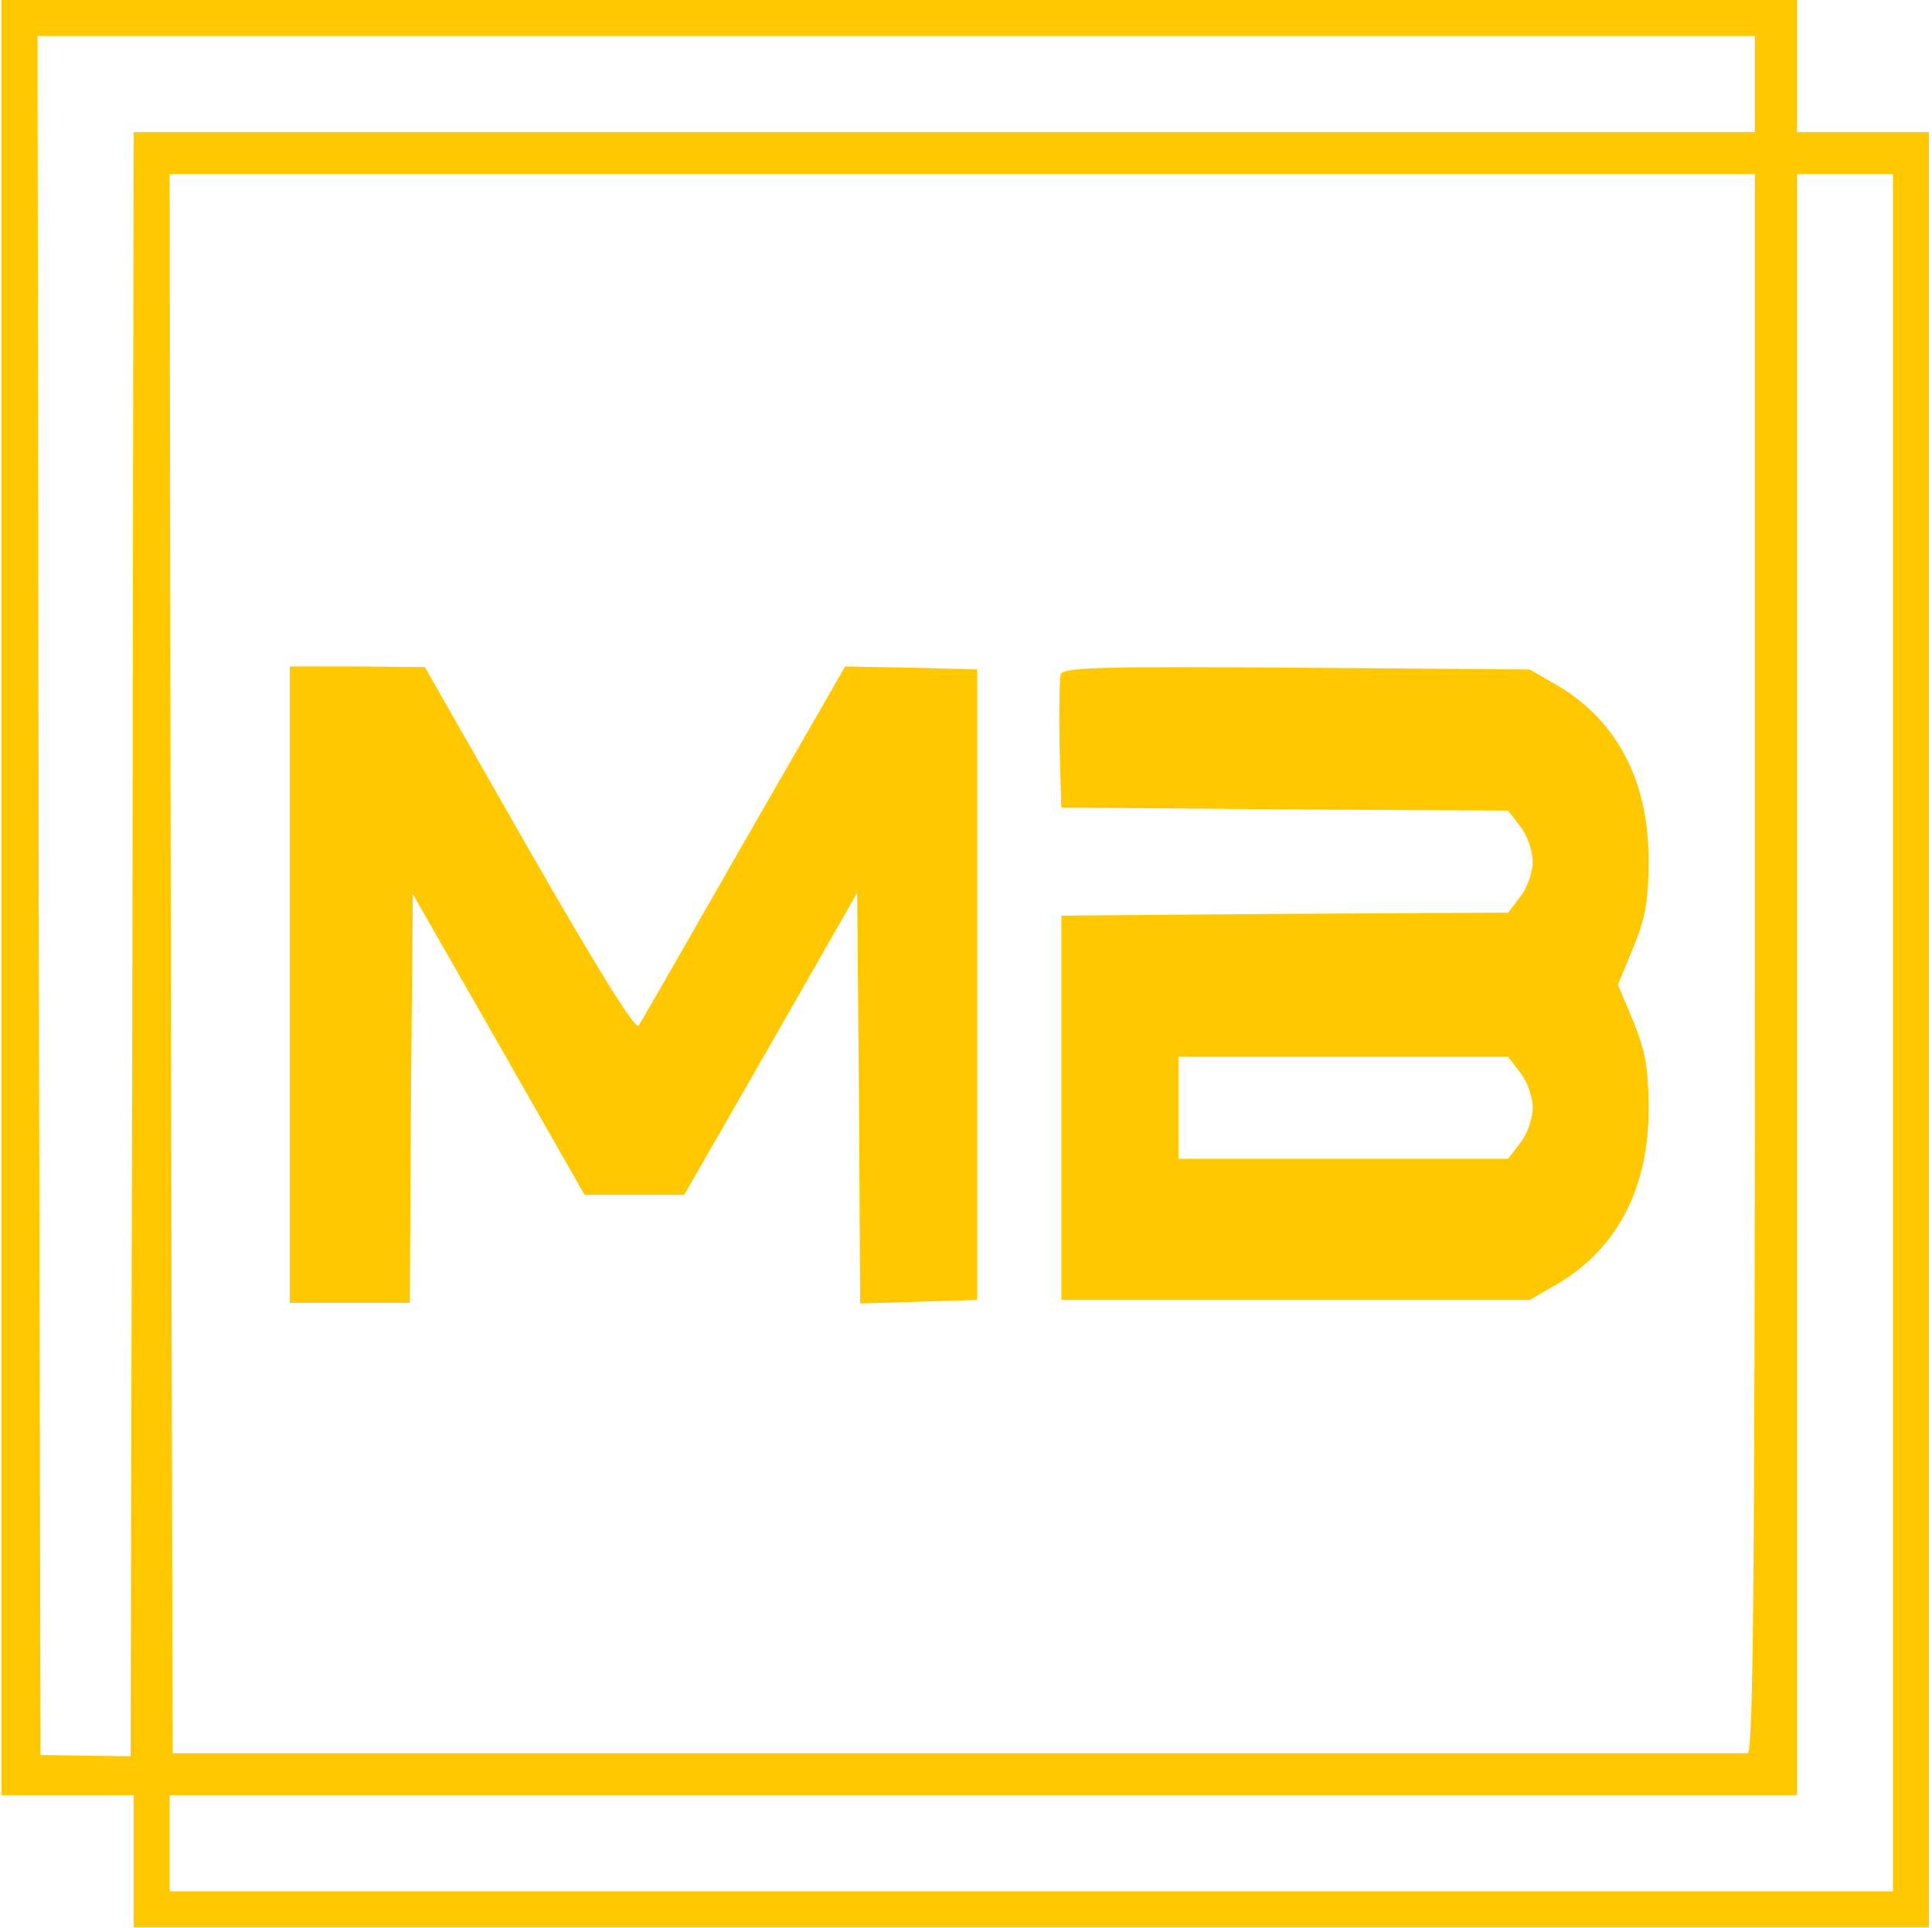
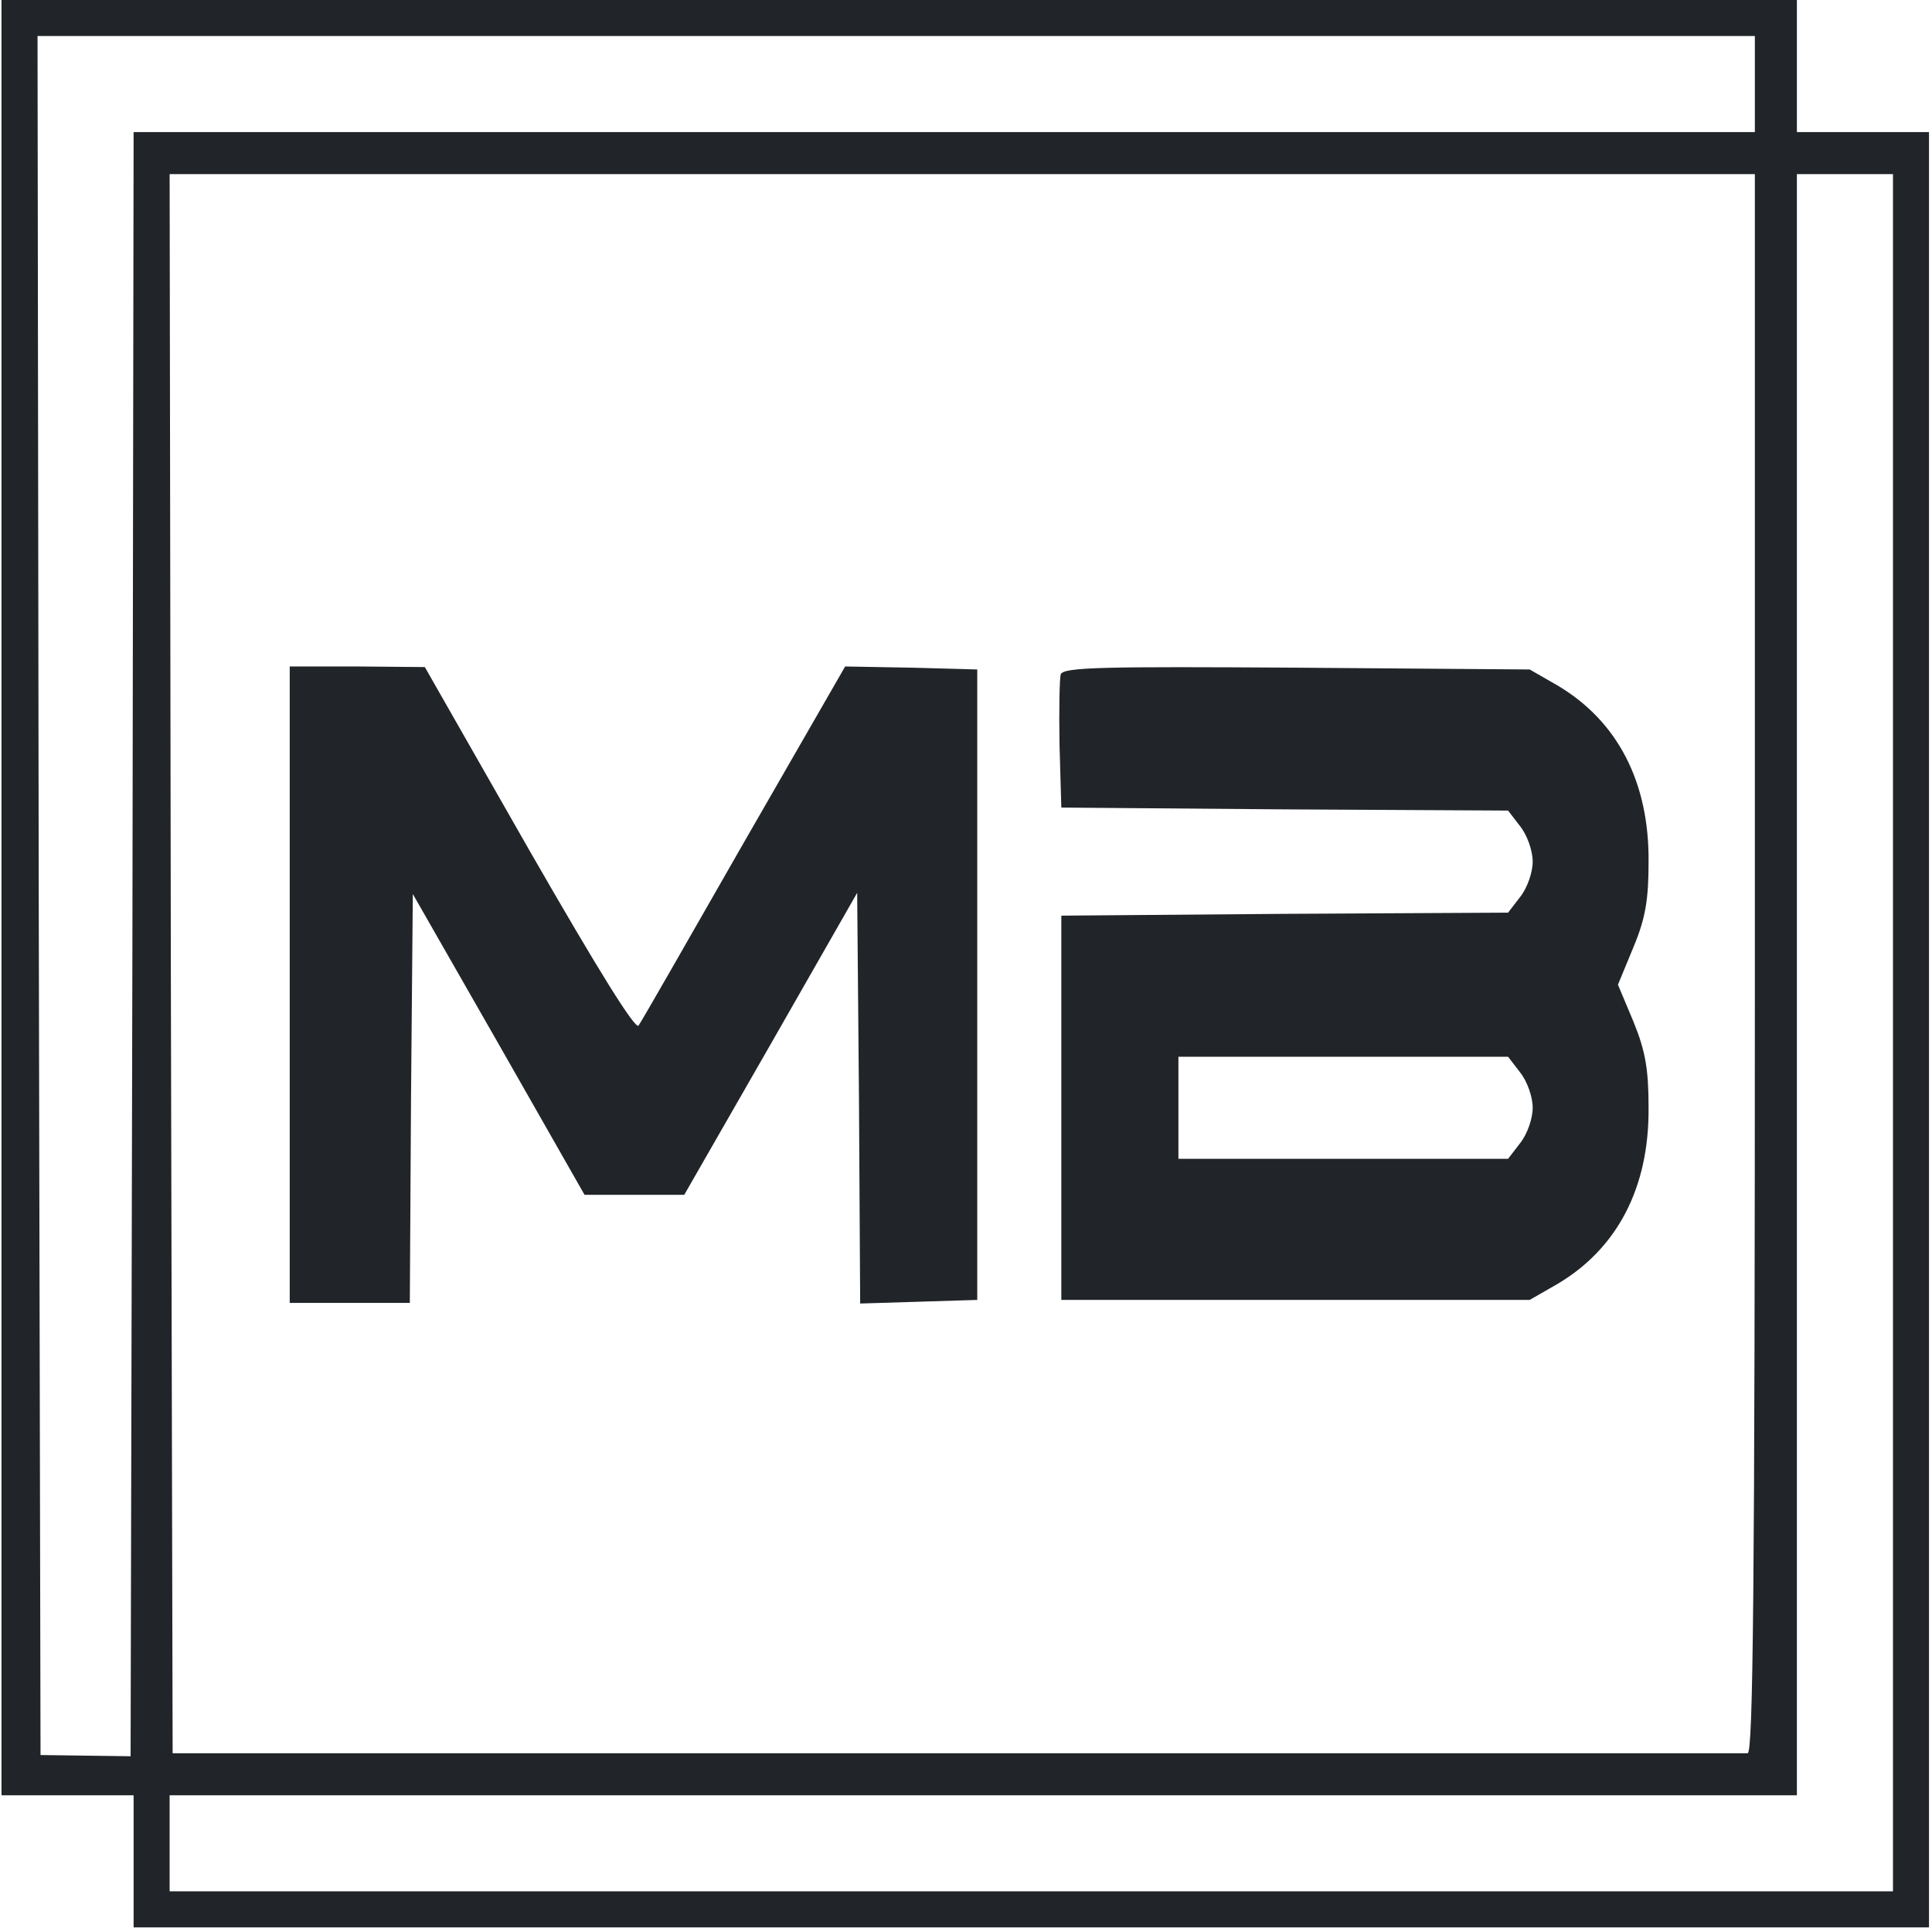
<svg xmlns="http://www.w3.org/2000/svg" width="429" height="428" viewBox="0 0 429 428" fill="none">
-   <path d="M0.333 199.333V398.667H15H29.667V413.333V428H229H428.334V228.667V29.333H413.667H399V14.667V-2.23219e-05H199.667H0.333V199.333ZM389.667 18.667V29.333H209.667H29.667L29.4 209.6L29 390L19 389.867L9 389.733L8.6 198.933L8.334 8H199H389.667V18.667ZM389.667 214C389.667 353.333 389.267 389.333 388.067 389.333C387.134 389.333 308.067 389.333 212.334 389.333H38.334L37.934 214L37.667 38.667H213.667H389.667V214ZM420.334 229.333V420H229H37.667V409.333V398.667H218.334H399V218.667V38.667H409.667H420.334V229.333Z" fill="#ffc800" />
-   <path d="M64.334 218.667V289.333H77.667H91L91.267 243.867L91.667 198.533L110.733 231.867L129.8 265.333H140.867H151.934L171.134 231.867L190.334 198.267L190.734 243.867L191 289.467L204.067 289.067L217 288.667V218.667V148.667L202.334 148.267L187.667 148L165.267 186.933C153 208.4 142.467 226.8 141.8 227.733C141.134 228.8 133 215.733 117.533 188.8L94.334 148.133L79.4 148H64.334V218.667Z" fill="#ffc800" />
-   <path d="M235.533 149.733C235.267 150.667 235.133 157.733 235.267 165.467L235.667 179.333L285.267 179.733L334.867 180L337.533 183.467C339.133 185.467 340.333 188.933 340.333 191.333C340.333 193.733 339.133 197.2 337.533 199.2L334.867 202.667L285.267 202.933L235.667 203.333V246V288.667H287.667H339.667L345.933 285.067C359.133 277.2 366.2 263.733 366.067 246C366.067 237.6 365.4 233.467 362.733 226.933L359.267 218.667L362.733 210.267C365.4 203.867 366.067 199.733 366.067 191.333C366.2 173.6 359.133 160.133 345.933 152.267L339.667 148.667L287.933 148.267C245.267 148 236.2 148.133 235.533 149.733ZM337.533 238.133C339.133 240.133 340.333 243.6 340.333 246C340.333 248.4 339.133 251.867 337.533 253.867L334.867 257.333H298.2H261.667V246V234.667H298.2H334.867L337.533 238.133Z" fill="#ffc800" />
+   <path d="M0.333 199.333V398.667H15H29.667V413.333V428H229H428.334V228.667V29.333H413.667H399V14.667V-2.23219e-05H199.667H0.333V199.333ZM389.667 18.667V29.333H209.667H29.667L29.4 209.6L29 390L19 389.867L9 389.733L8.6 198.933L8.334 8H199H389.667V18.667ZM389.667 214C389.667 353.333 389.267 389.333 388.067 389.333C387.134 389.333 308.067 389.333 212.334 389.333H38.334L37.934 214L37.667 38.667H213.667H389.667V214ZM420.334 229.333V420H229H37.667V409.333V398.667H218.334H399V218.667V38.667H409.667H420.334V229.333Z" fill="#212529" />
+   <path d="M64.334 218.667V289.333H77.667H91L91.267 243.867L91.667 198.533L110.733 231.867L129.8 265.333H140.867H151.934L171.134 231.867L190.334 198.267L190.734 243.867L191 289.467L204.067 289.067L217 288.667V218.667V148.667L202.334 148.267L187.667 148L165.267 186.933C153 208.4 142.467 226.8 141.8 227.733C141.134 228.8 133 215.733 117.533 188.8L94.334 148.133L79.4 148H64.334V218.667Z" fill="#212529" />
+   <path d="M235.533 149.733C235.267 150.667 235.133 157.733 235.267 165.467L235.667 179.333L285.267 179.733L334.867 180L337.533 183.467C339.133 185.467 340.333 188.933 340.333 191.333C340.333 193.733 339.133 197.2 337.533 199.2L334.867 202.667L285.267 202.933L235.667 203.333V246V288.667H287.667H339.667L345.933 285.067C359.133 277.2 366.2 263.733 366.067 246C366.067 237.6 365.4 233.467 362.733 226.933L359.267 218.667L362.733 210.267C365.4 203.867 366.067 199.733 366.067 191.333C366.2 173.6 359.133 160.133 345.933 152.267L339.667 148.667L287.933 148.267C245.267 148 236.2 148.133 235.533 149.733ZM337.533 238.133C339.133 240.133 340.333 243.6 340.333 246C340.333 248.4 339.133 251.867 337.533 253.867L334.867 257.333H298.2H261.667V246V234.667H298.2H334.867L337.533 238.133Z" fill="#212529" />
</svg>
